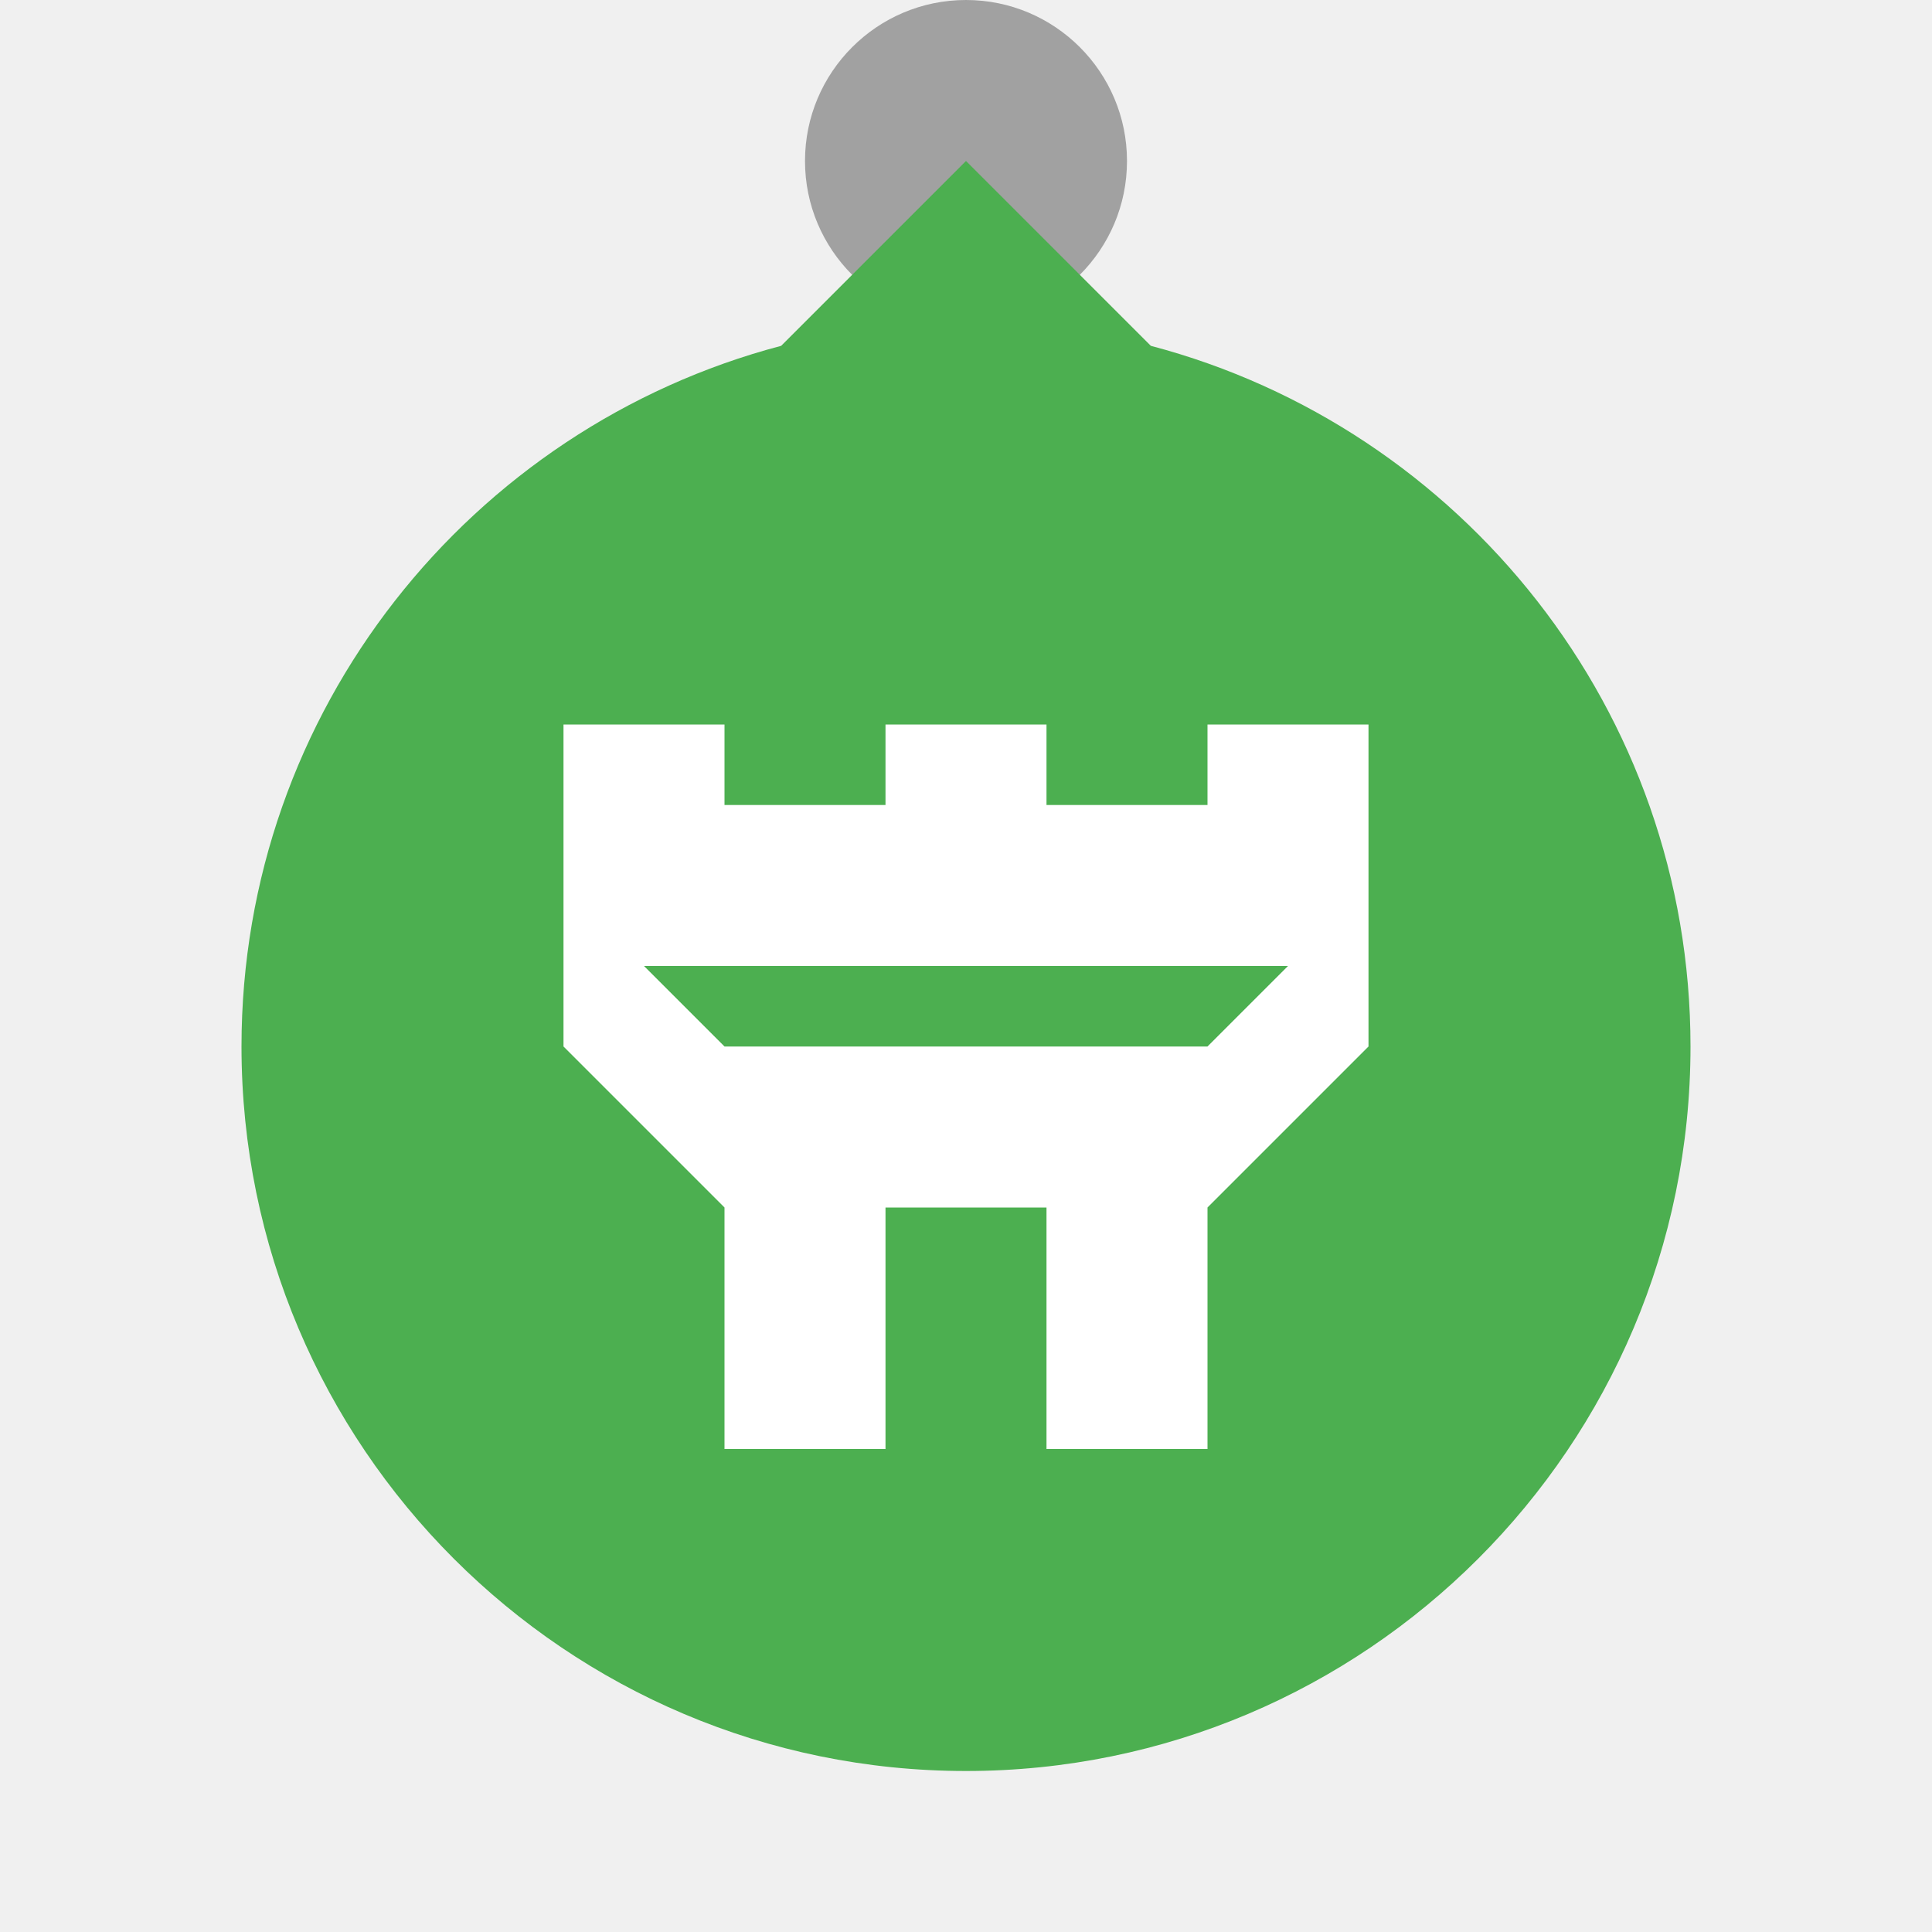
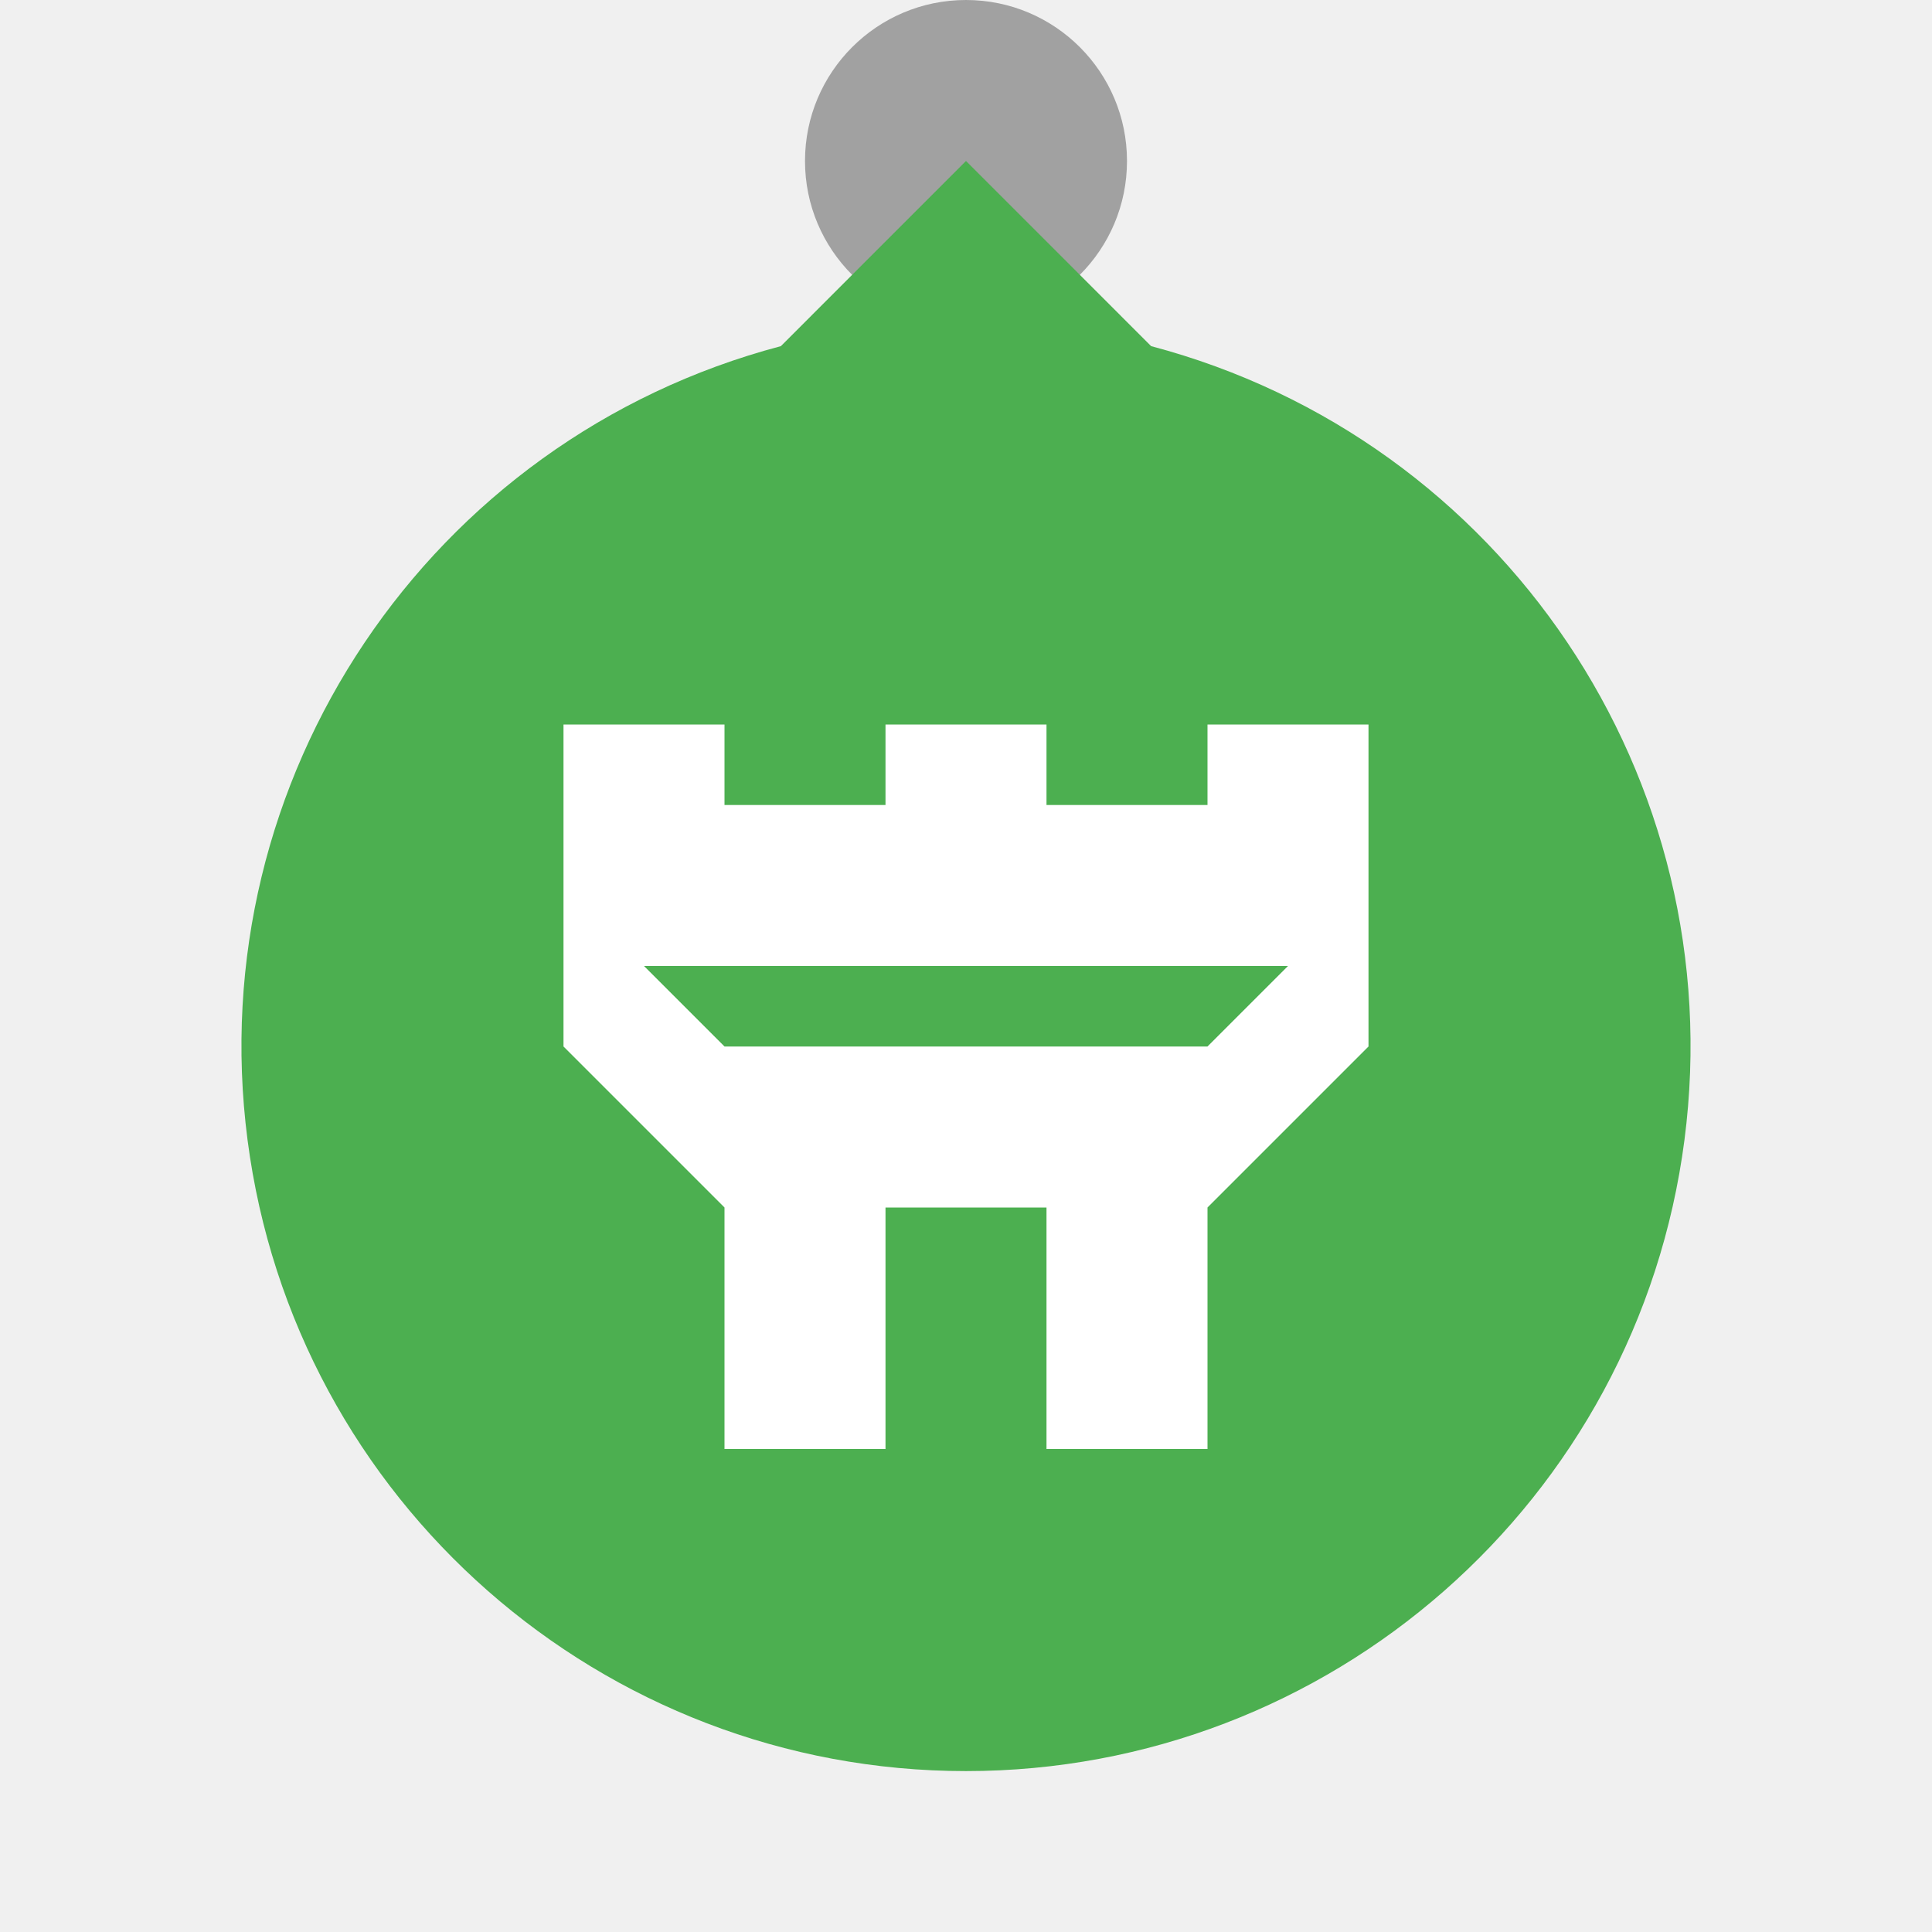
- <svg xmlns="http://www.w3.org/2000/svg" style="isolation:isolate" viewBox="0 0 24 24" width="24" height="24">
+ <svg xmlns="http://www.w3.org/2000/svg" style="isolation:isolate" width="24" height="24">
  <defs>
-     <clipPath id="_clipPath_8SSyaSTGuiLSnxTlw7NvyPDgghx8irhD">
-       <rect width="24" height="24" />
+     <clipPath id="a">
+       <path d="M0 0h24v24H0z" />
    </clipPath>
  </defs>
-   <g clip-path="url(#_clipPath_8SSyaSTGuiLSnxTlw7NvyPDgghx8irhD)">
-     <path d=" M 14 2 C 14 3.104 13.104 4 12 4 C 10.896 4 10 3.104 10 2 C 10 0.896 10.896 0 12 0 C 13.104 0 14 0.896 14 2 Z " fill="rgb(0,0,0)" fill-opacity="0.33" />
-     <path d=" M 9.704 4.296 L 12 2 L 14.296 4.296 C 18.153 5.312 21 8.826 21 13 C 21 17.967 16.967 22 12 22 C 7.033 22 3 17.967 3 13 C 3 8.826 5.847 5.312 9.704 4.296 Z " fill-rule="evenodd" fill="rgb(76,175,80)" />
-     <path d=" M 15 18 L 15 15 L 17 13 L 17 9 L 15 9 L 15 10 L 13 10 L 13 9 L 11 9 L 11 10 L 9 10 L 9 9 L 7 9 L 7 13 L 9 15 L 9 18 L 11 18 L 11 15 L 13 15 L 13 18 L 15 18 M 8 12 L 16 12 L 15 13 L 9 13 L 8 12 M 15 18 Z " fill-rule="evenodd" fill="rgb(255,255,255)" />
+   <g clip-path="url(#a)">
+     <path d="M14 2a2 2 0 1 1-4 0 2 2 0 0 1 4 0z" fill-opacity=".33" />
+     <path d="M9.7 4.3L12 2l2.3 2.3a9 9 0 1 1-4.6 0z" fill-rule="evenodd" fill="#4CAF50" />
+     <path d="M15 18v-3l2-2V9h-2v1h-2V9h-2v1H9V9H7v4l2 2v3h2v-3h2v3h2m-7-6h8l-1 1H9l-1-1m7 6z" fill-rule="evenodd" fill="#FFF" />
  </g>
</svg>
